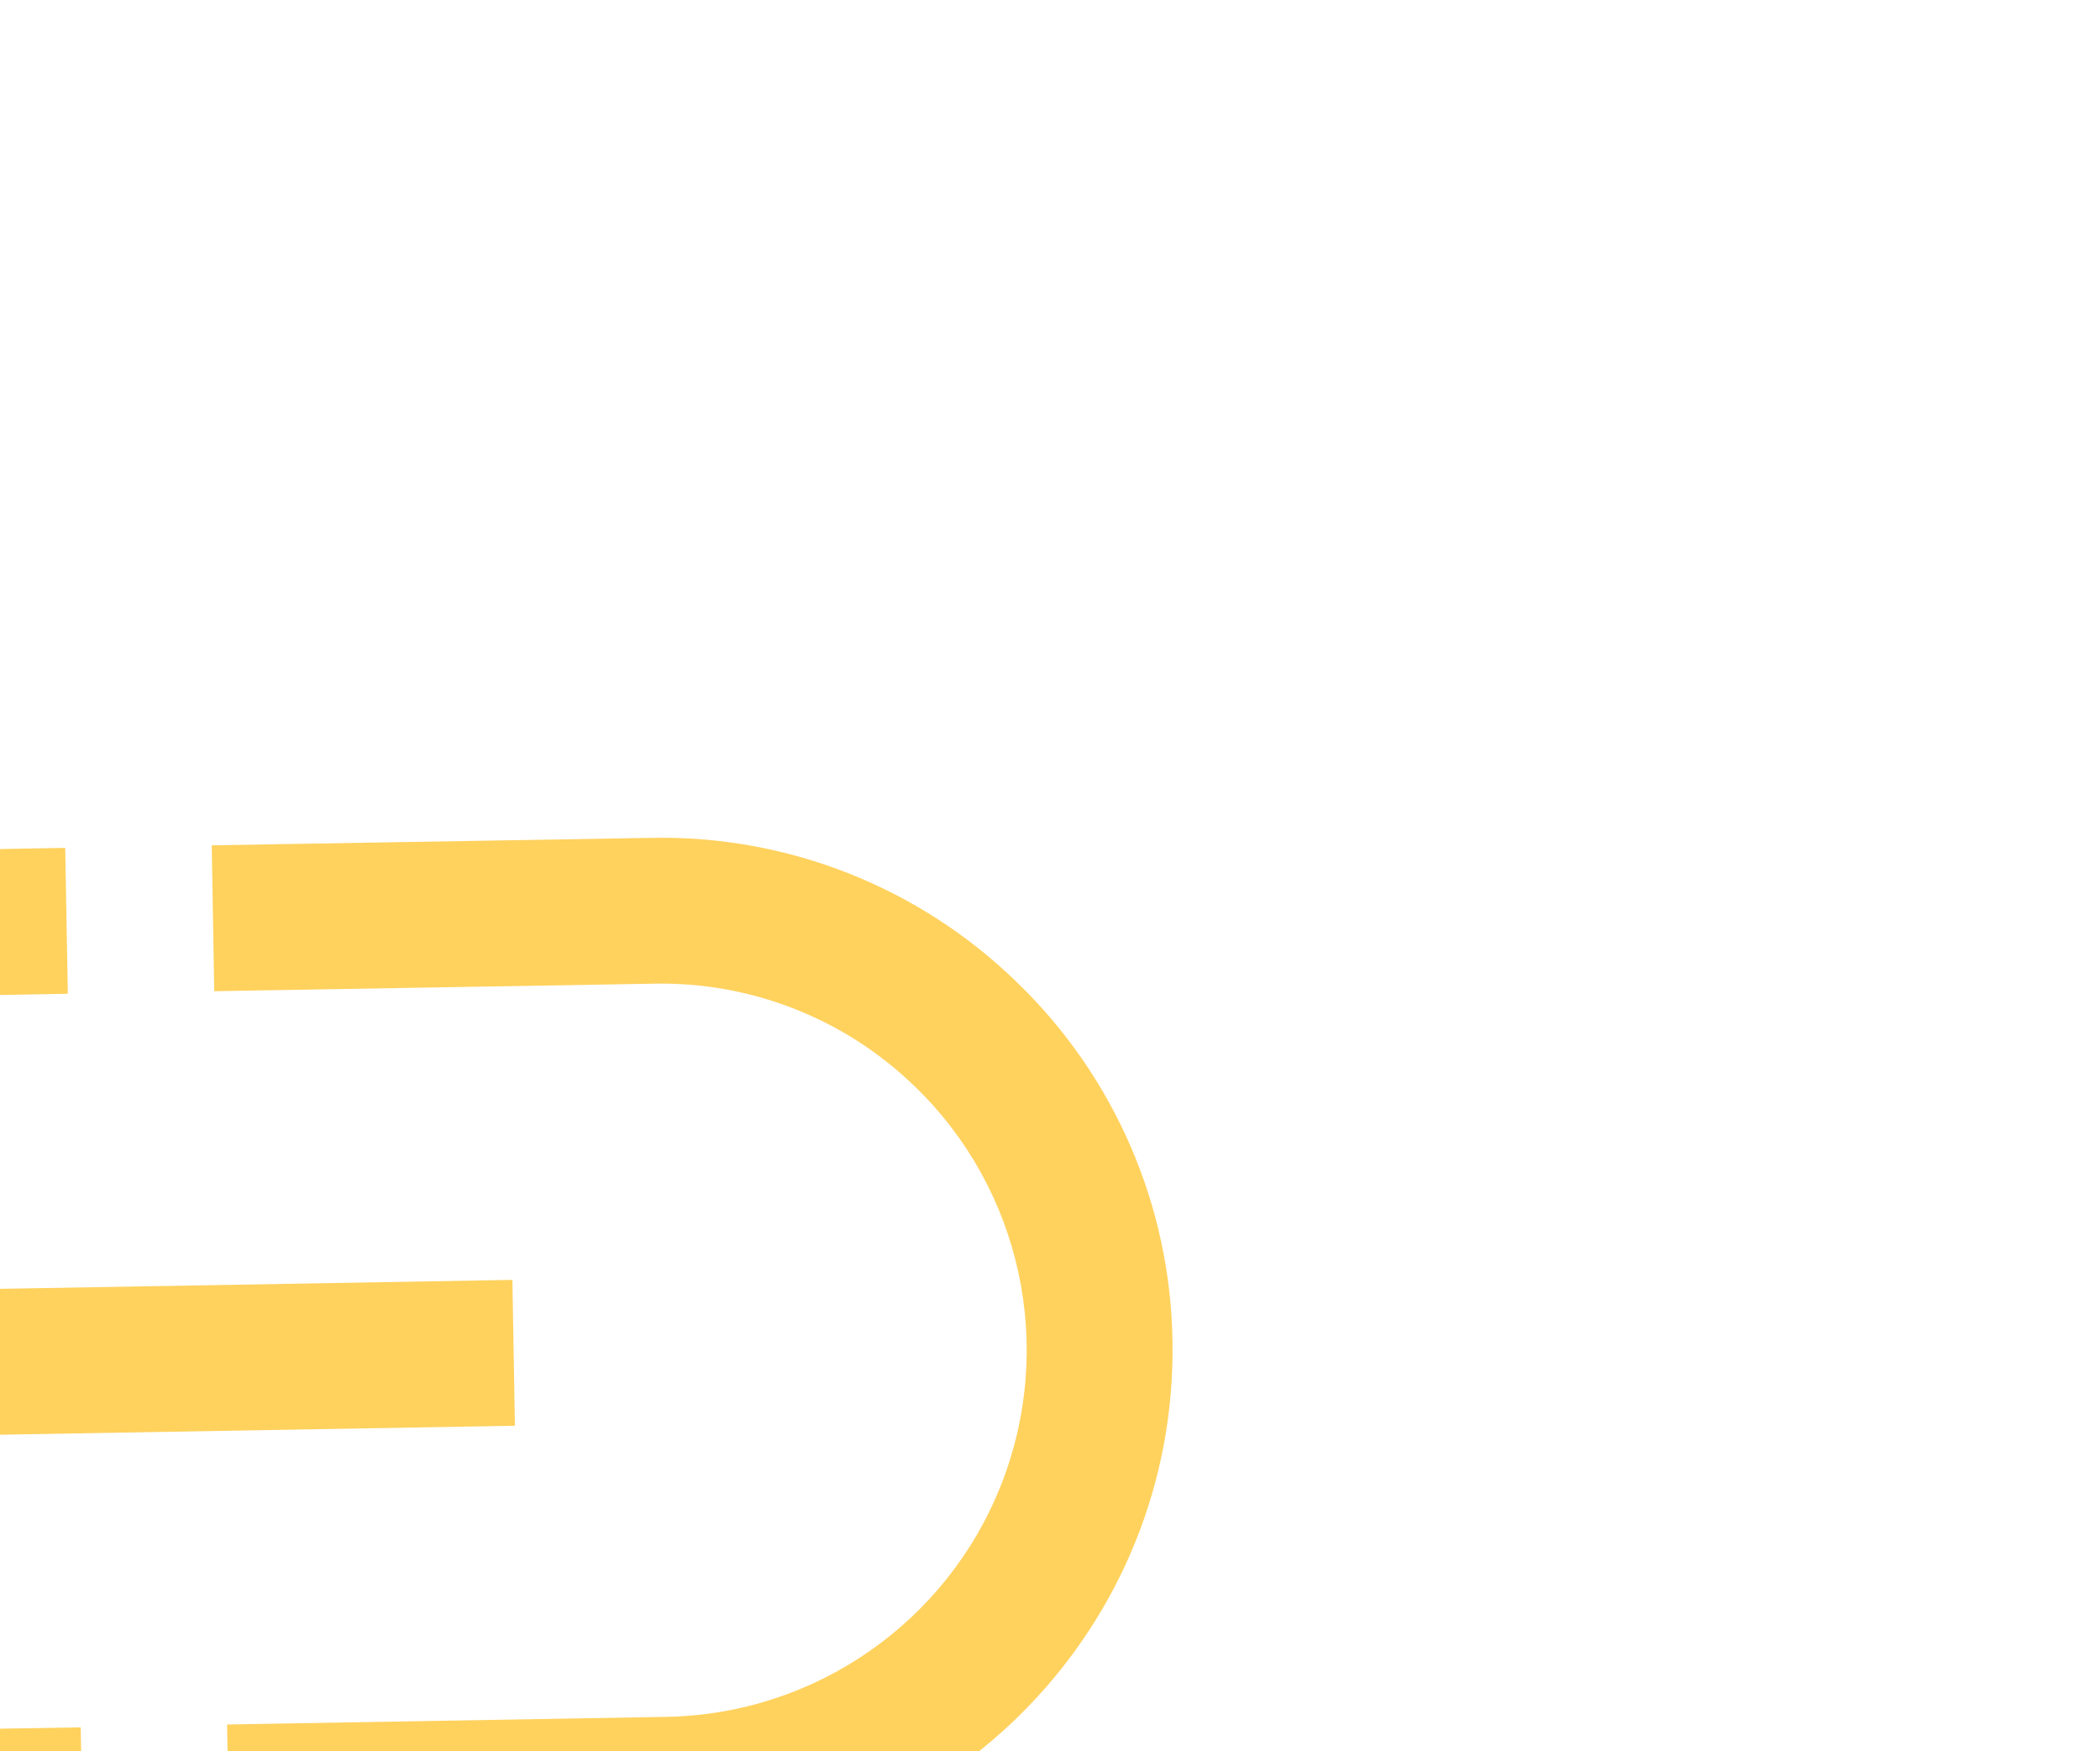
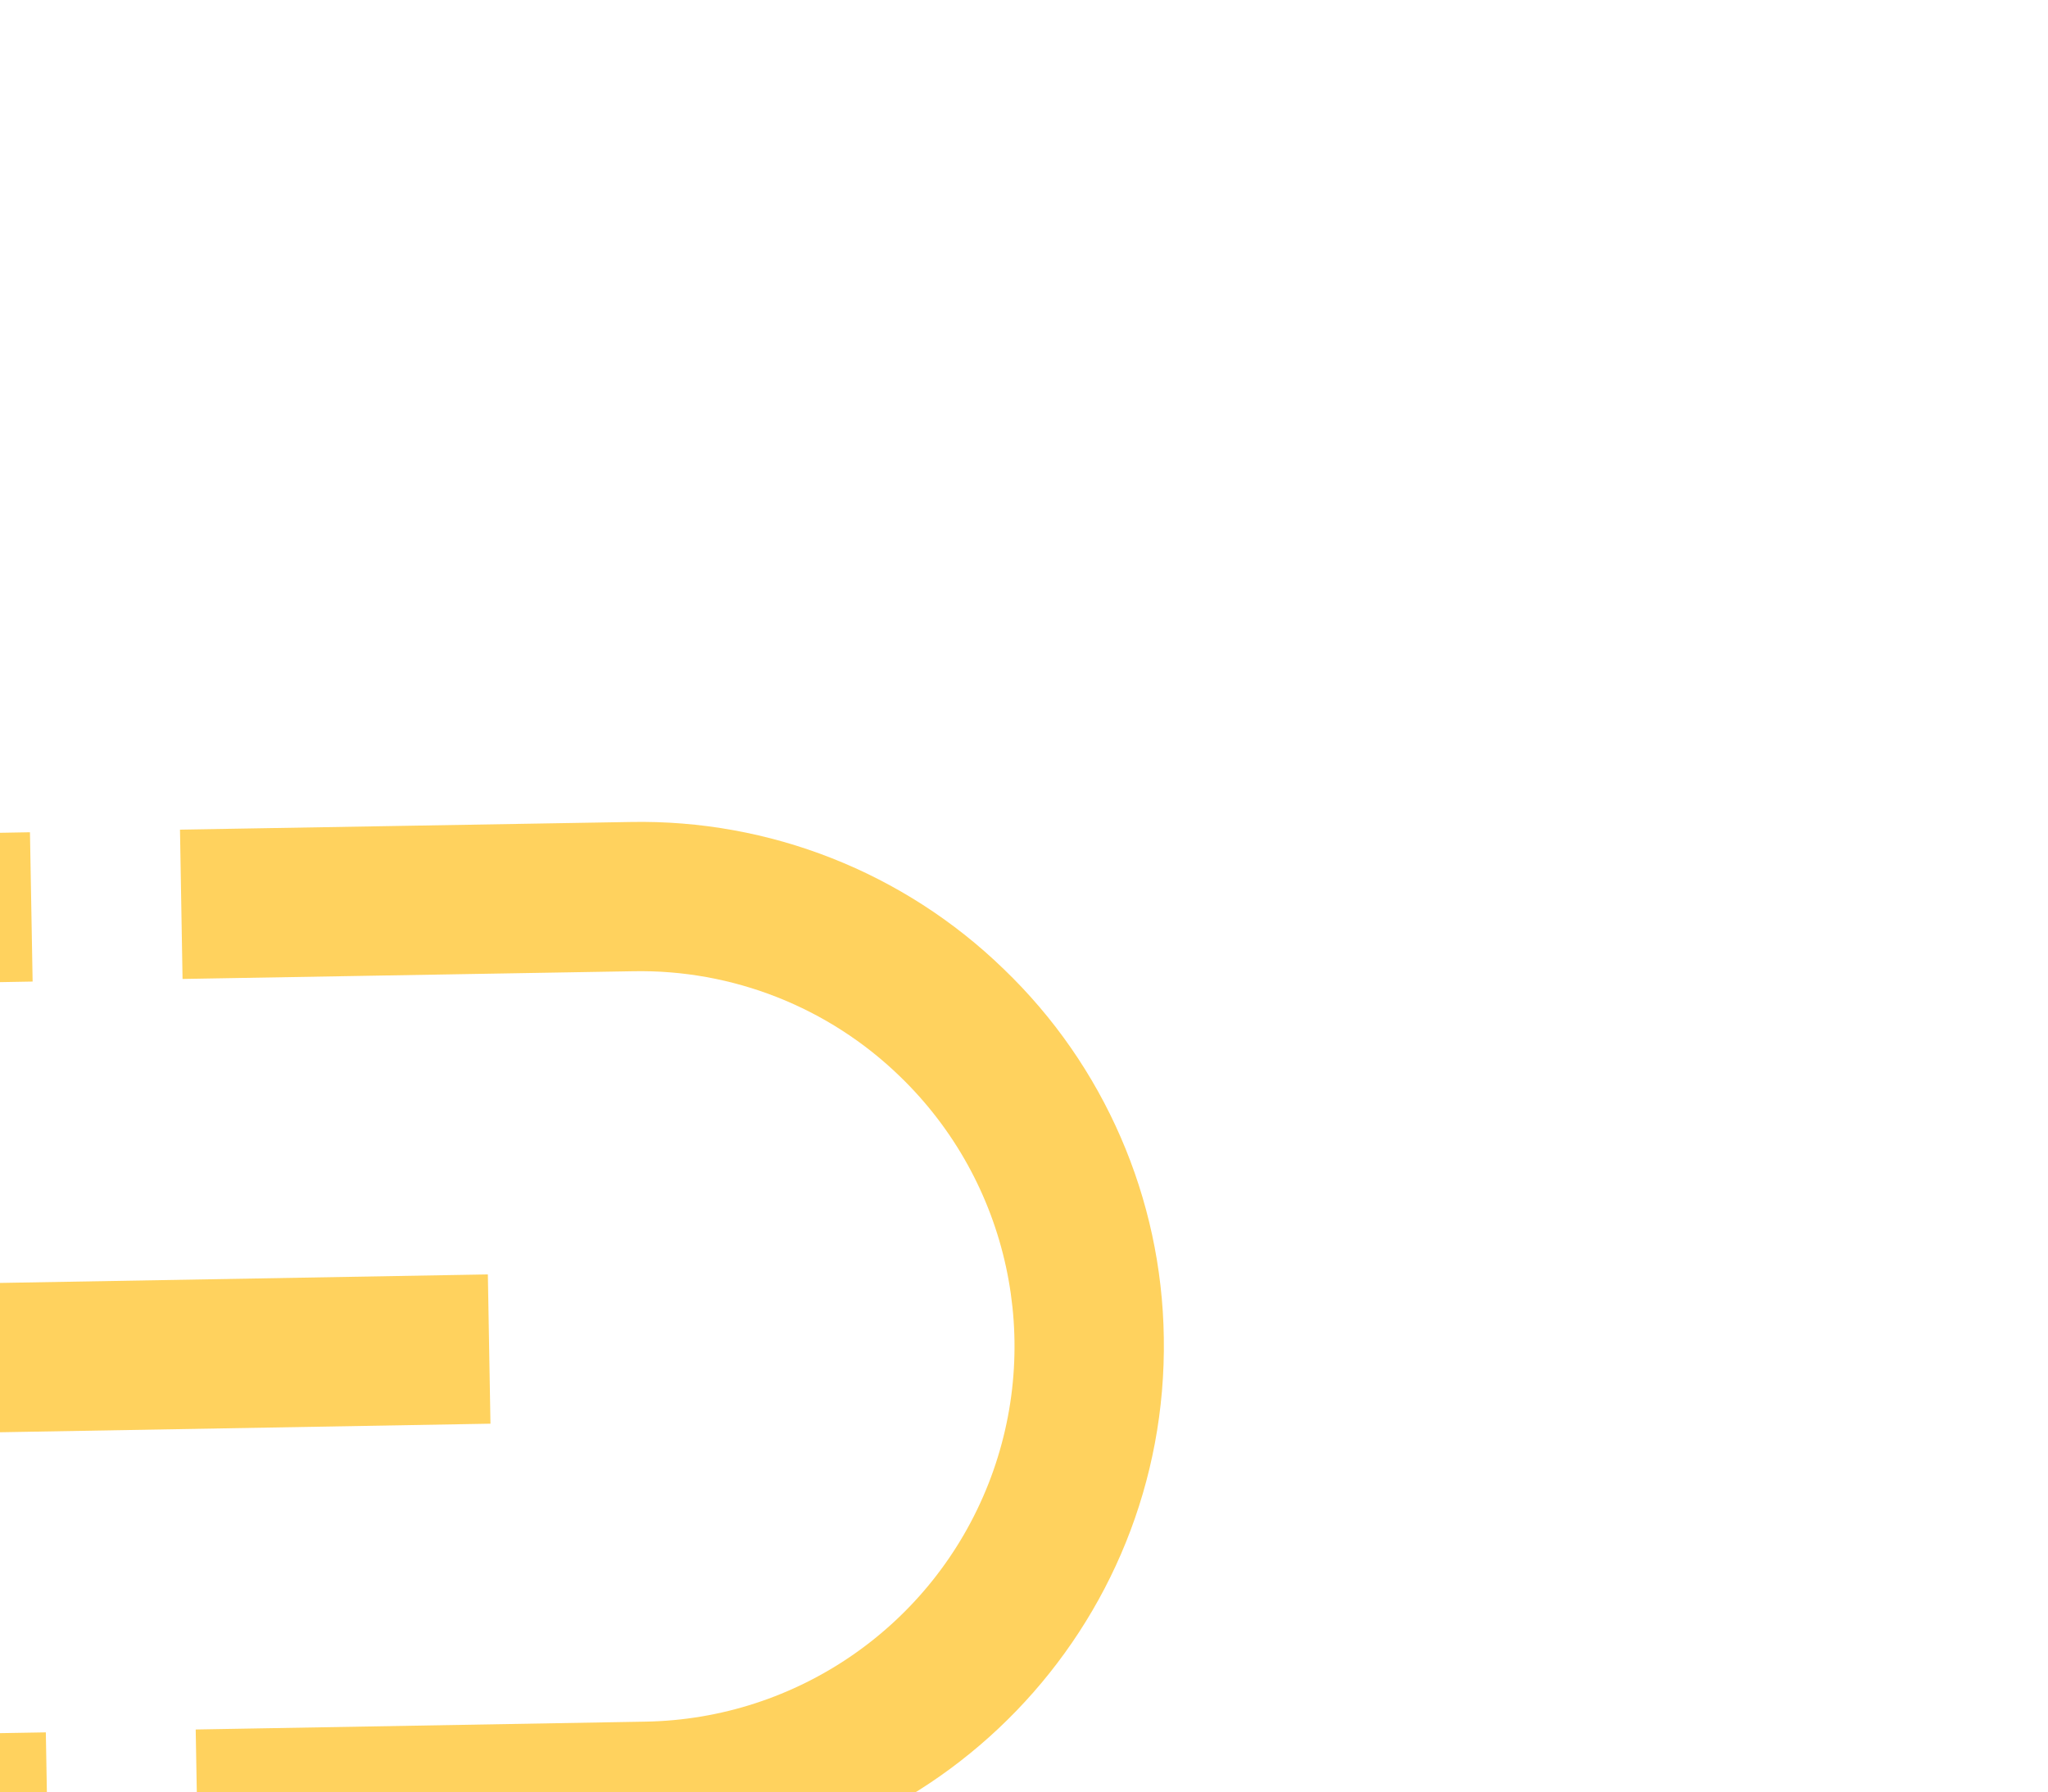
- <svg xmlns="http://www.w3.org/2000/svg" fill="#ffc83dd3" viewBox="0 0 24 24" width="24px" height="20px" transform="rotate(44)">
+ <svg xmlns="http://www.w3.org/2000/svg" fill="#ffc83dd3" viewBox="0 0 24 24" width="16px" height="14px" transform="rotate(44)">
  <g id="_01_align_center" data-name="01 align center">
    <path d="M10.583,20.529A5.028,5.028,0,0,1,3.472,13.42L7.734,9.155,6.319,7.741,2.058,12.006A7.027,7.027,0,0,0,12,21.943l4.262-4.262-1.414-1.414Z" />
    <path d="M21.944,2.061A6.979,6.979,0,0,0,16.975,0h0a6.983,6.983,0,0,0-4.968,2.057L7.74,6.32,9.154,7.735l4.265-4.262A4.993,4.993,0,0,1,16.973,2h0a5.028,5.028,0,0,1,3.554,8.583l-4.262,4.262L17.68,16.26,21.942,12A7.037,7.037,0,0,0,21.944,2.061Z" />
    <rect x="6.976" y="11.001" width="10.047" height="2" transform="translate(-4.971 12) rotate(-45)" />
  </g>
</svg>
